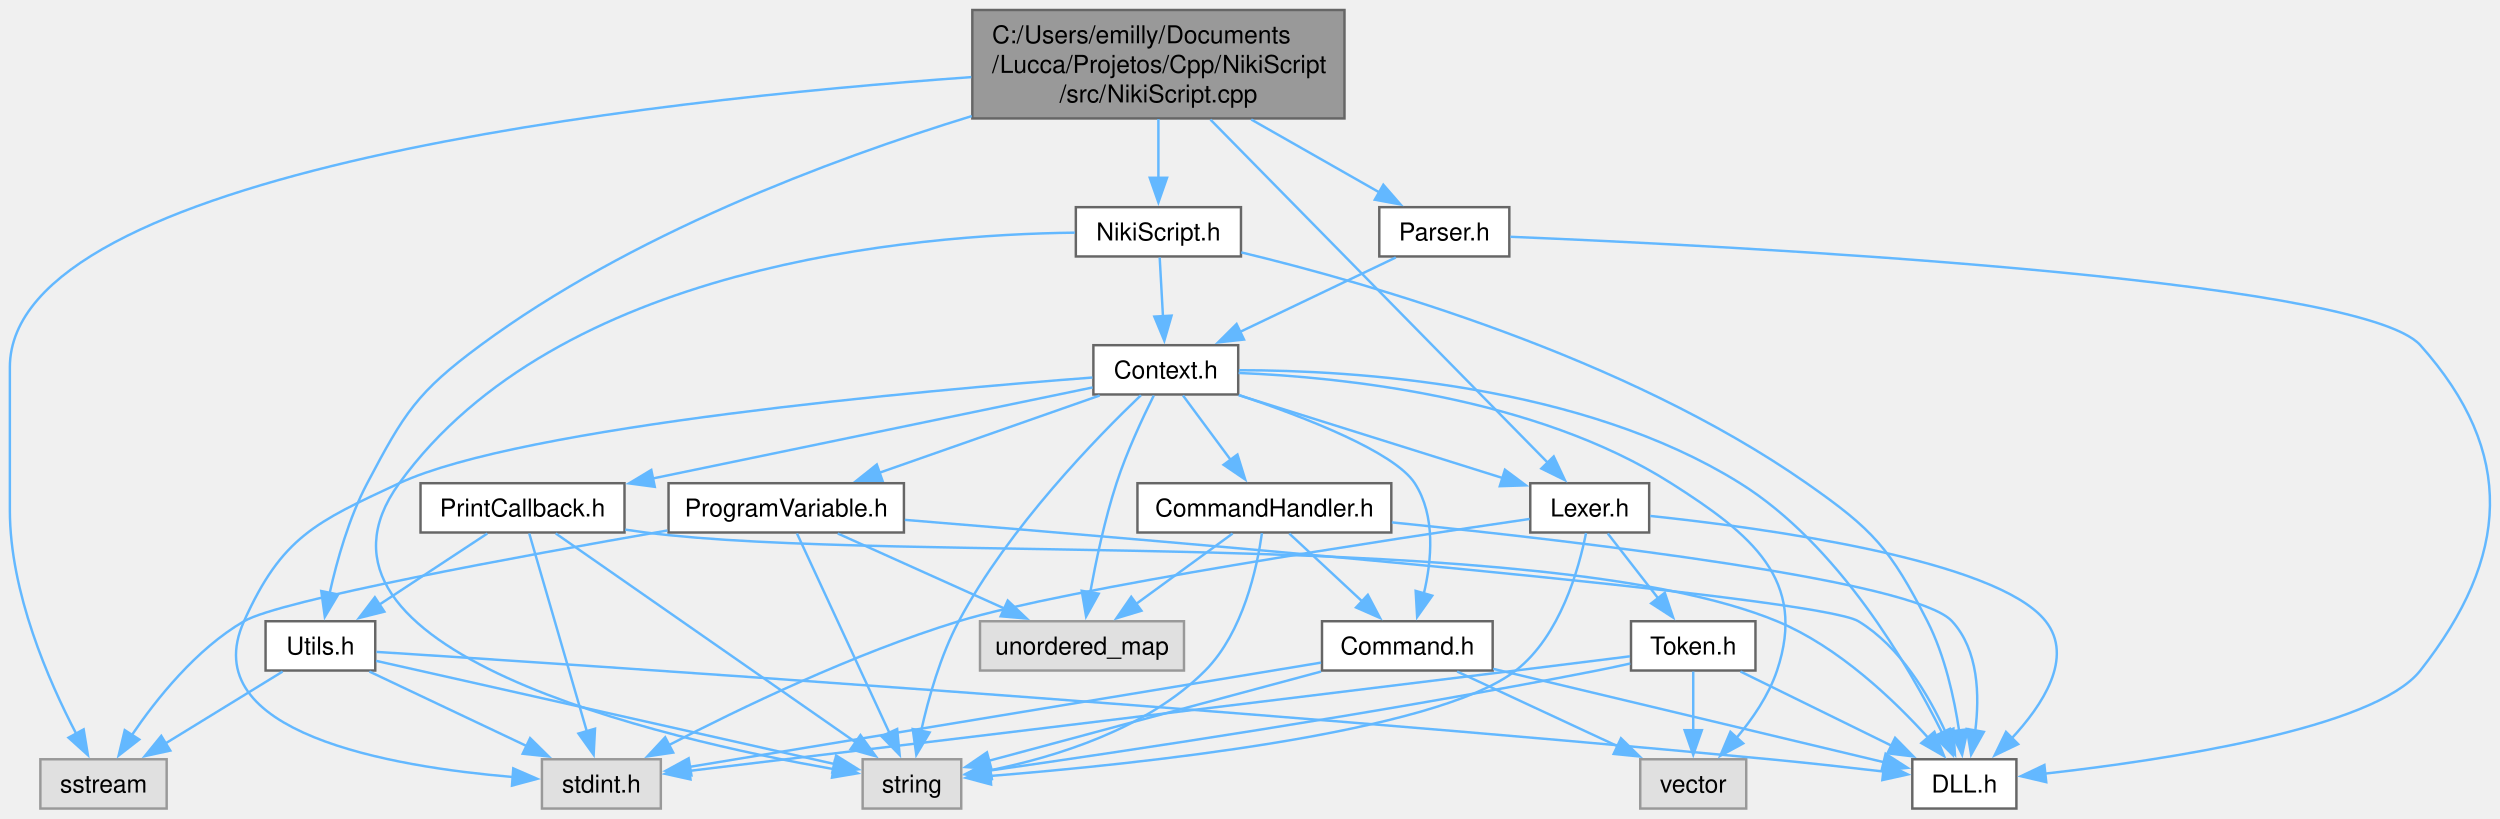
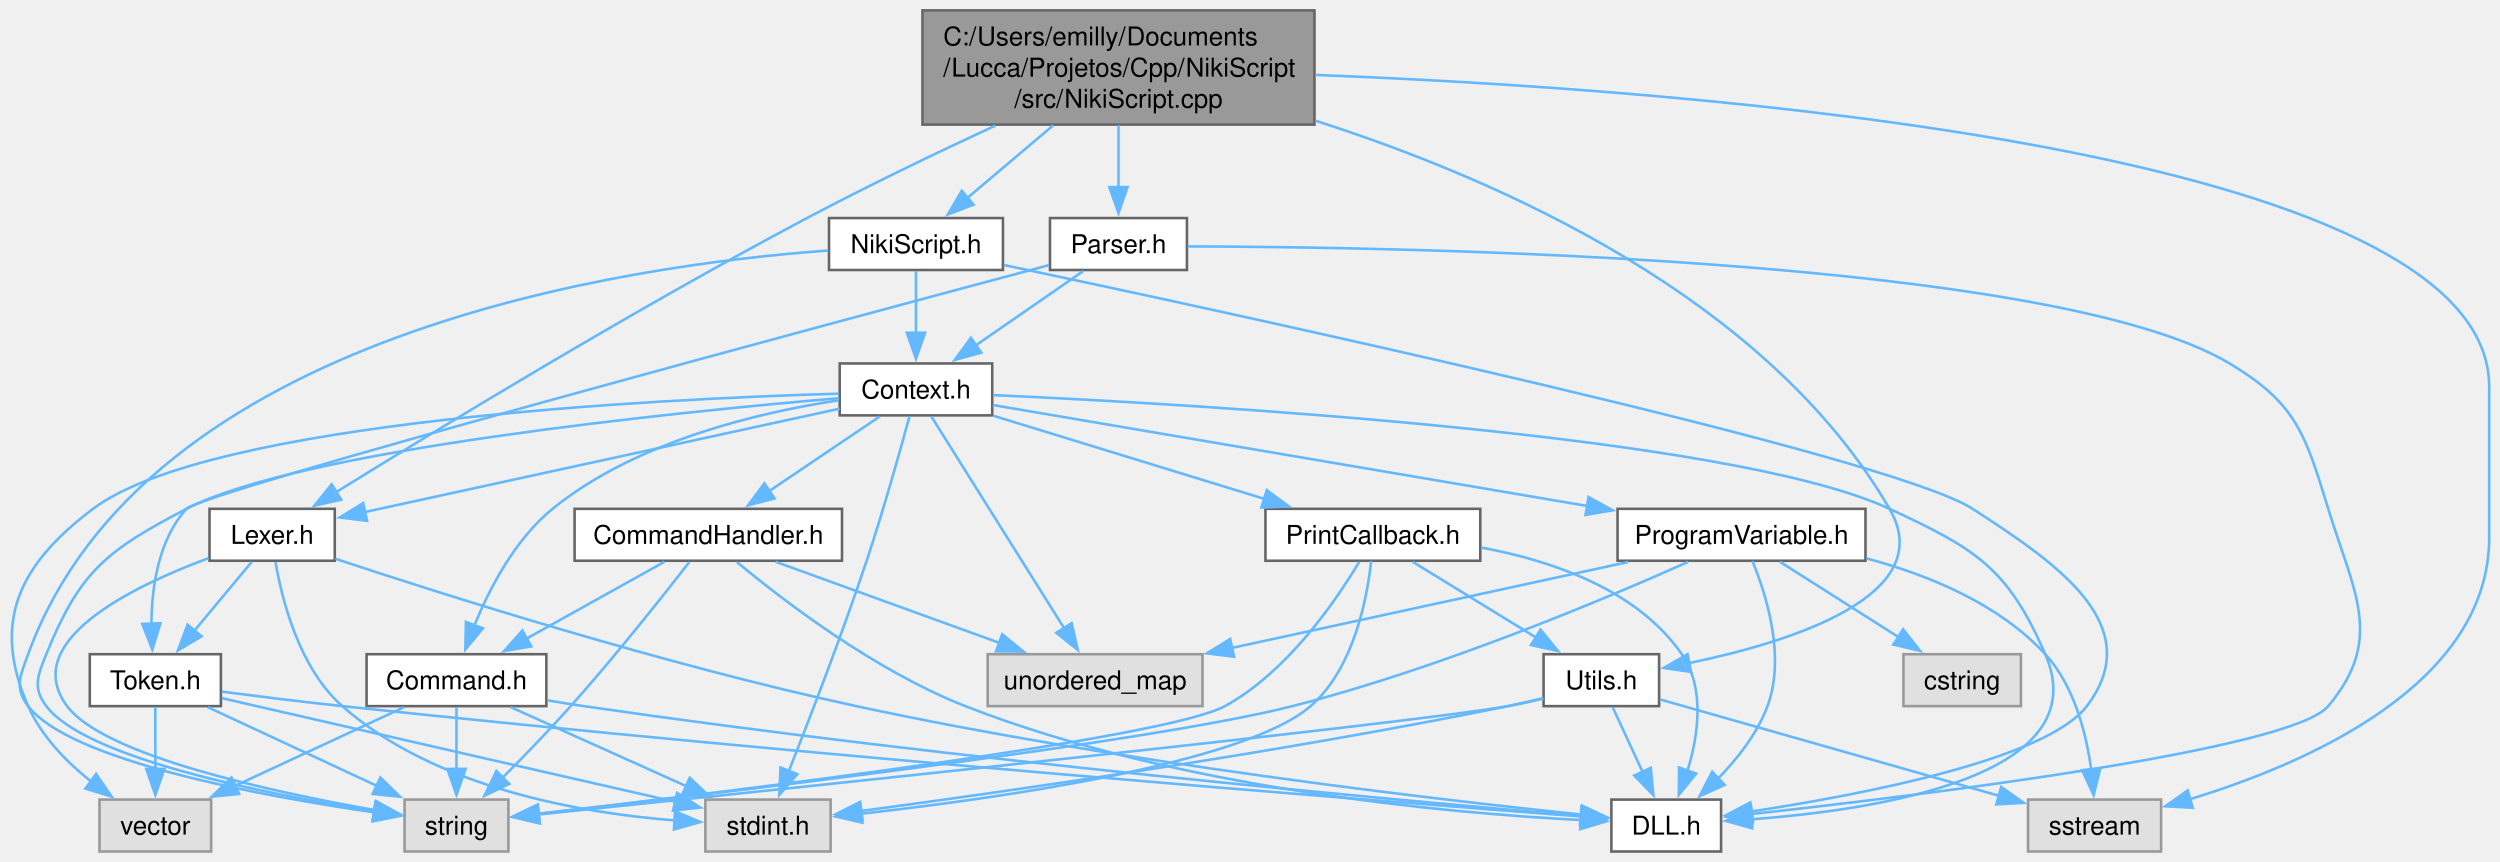
- <svg xmlns="http://www.w3.org/2000/svg" xmlns:xlink="http://www.w3.org/1999/xlink" width="1014pt" height="332pt" viewBox="0.00 0.00 1014.33 332.00">
+ <svg xmlns="http://www.w3.org/2000/svg" xmlns:xlink="http://www.w3.org/1999/xlink" width="963pt" height="332pt" viewBox="0.00 0.00 962.67 332.00">
  <g id="graph0" class="graph" transform="scale(1 1) rotate(0) translate(4 328)">
    <g id="Node000001" class="node">
      <g id="a_Node000001">
        <a xlink:title=" ">
-           <polygon fill="#999999" stroke="#666666" points="541.5,-324 390.5,-324 390.5,-280 541.5,-280 541.5,-324" />
-           <text text-anchor="start" x="398.5" y="-310.5" font-family="Helvetica,sans-Serif" font-size="10.00">C:/Users/emilly/Documents</text>
-           <text text-anchor="start" x="398.5" y="-298.5" font-family="Helvetica,sans-Serif" font-size="10.00">/Lucca/Projetos/Cpp/NikiScript</text>
-           <text text-anchor="middle" x="466" y="-286.5" font-family="Helvetica,sans-Serif" font-size="10.00">/src/NikiScript.cpp</text>
+           <polygon fill="#999999" stroke="#666666" points="502.17,-324 351.17,-324 351.17,-280 502.17,-280 502.17,-324" />
+           <text text-anchor="start" x="359.17" y="-310.5" font-family="Helvetica,sans-Serif" font-size="10.00">C:/Users/emilly/Documents</text>
+           <text text-anchor="start" x="359.17" y="-298.5" font-family="Helvetica,sans-Serif" font-size="10.00">/Lucca/Projetos/Cpp/NikiScript</text>
+           <text text-anchor="middle" x="426.67" y="-286.5" font-family="Helvetica,sans-Serif" font-size="10.00">/src/NikiScript.cpp</text>
        </a>
      </g>
    </g>
    <g id="Node000002" class="node">
      <g id="a_Node000002">
        <a xlink:href="_niki_script_8h.html" target="_top" xlink:title=" ">
-           <polygon fill="white" stroke="#666666" points="499.5,-244 432.5,-244 432.5,-224 499.5,-224 499.5,-244" />
-           <text text-anchor="middle" x="466" y="-230.5" font-family="Helvetica,sans-Serif" font-size="10.00">NikiScript.h</text>
+           <polygon fill="white" stroke="#666666" points="382.17,-244 315.17,-244 315.17,-224 382.17,-224 382.17,-244" />
+           <text text-anchor="middle" x="348.67" y="-230.5" font-family="Helvetica,sans-Serif" font-size="10.00">NikiScript.h</text>
        </a>
      </g>
    </g>
    <g id="edge1_Node000001_Node000002" class="edge">
      <g id="a_edge1_Node000001_Node000002">
        <a xlink:title=" ">
-           <path fill="none" stroke="#63b8ff" d="M466,-279.75C466,-272.13 466,-263.53 466,-255.93" />
-           <polygon fill="#63b8ff" stroke="#63b8ff" points="469.5,-255.93 466,-245.93 462.5,-255.93 469.5,-255.93" />
+           <path fill="none" stroke="#63b8ff" d="M401.56,-279.75C390.78,-270.64 378.38,-260.14 368.29,-251.61" />
+           <polygon fill="#63b8ff" stroke="#63b8ff" points="370.85,-249.18 360.95,-245.4 366.33,-254.53 370.85,-249.18" />
        </a>
      </g>
    </g>
    <g id="Node000012" class="node">
      <g id="a_Node000012">
        <a xlink:href="_utils_8h.html" target="_top" xlink:title=" ">
-           <polygon fill="white" stroke="#666666" points="148.25,-76 103.75,-76 103.75,-56 148.25,-56 148.25,-76" />
-           <text text-anchor="middle" x="126" y="-62.5" font-family="Helvetica,sans-Serif" font-size="10.00">Utils.h</text>
-         </a>
-       </g>
-     </g>
-     <g id="edge44_Node000001_Node000012" class="edge">
-       <g id="a_edge44_Node000001_Node000012">
-         <a xlink:title=" ">
-           <path fill="none" stroke="#63b8ff" d="M390.28,-280.97C331.97,-263.04 251.4,-232.64 191,-188 165.1,-168.86 160.05,-160.48 145,-132 137.59,-117.98 132.72,-100.69 129.76,-87.46" />
-           <polygon fill="#63b8ff" stroke="#63b8ff" points="133.21,-86.86 127.79,-77.76 126.35,-88.25 133.21,-86.86" />
+           <polygon fill="white" stroke="#666666" points="634.92,-76 590.42,-76 590.42,-56 634.92,-56 634.92,-76" />
+           <text text-anchor="middle" x="612.67" y="-62.5" font-family="Helvetica,sans-Serif" font-size="10.00">Utils.h</text>
+         </a>
+       </g>
+     </g>
+     <g id="edge45_Node000001_Node000012" class="edge">
+       <g id="a_edge45_Node000001_Node000012">
+         <a xlink:title=" ">
+           <path fill="none" stroke="#63b8ff" d="M502.52,-281.5C573.81,-258.7 676.4,-213.29 723.67,-132 743.04,-98.69 685.86,-80.75 646.53,-72.6" />
+           <polygon fill="#63b8ff" stroke="#63b8ff" points="647.22,-69.17 636.73,-70.71 645.89,-76.04 647.22,-69.17" />
        </a>
      </g>
    </g>
    <g id="Node000013" class="node">
      <g id="a_Node000013">
        <a xlink:title=" ">
-           <polygon fill="#e0e0e0" stroke="#999999" points="63.62,-20 12.38,-20 12.38,0 63.62,0 63.62,-20" />
-           <text text-anchor="middle" x="38" y="-6.5" font-family="Helvetica,sans-Serif" font-size="10.00">sstream</text>
-         </a>
-       </g>
-     </g>
-     <g id="edge43_Node000001_Node000013" class="edge">
-       <g id="a_edge43_Node000001_Node000013">
-         <a xlink:title=" ">
-           <path fill="none" stroke="#63b8ff" d="M390.09,-296.77C258.05,-287.32 0,-258.66 0,-179 0,-179 0,-179 0,-121 0,-87.77 15.68,-51.85 26.9,-30.4" />
-           <polygon fill="#63b8ff" stroke="#63b8ff" points="29.94,-32.12 31.67,-21.66 23.8,-28.76 29.94,-32.12" />
-         </a>
-       </g>
-     </g>
-     <g id="Node000015" class="node">
-       <g id="a_Node000015">
+           <polygon fill="#e0e0e0" stroke="#999999" points="828.29,-20 777.04,-20 777.04,0 828.29,0 828.29,-20" />
+           <text text-anchor="middle" x="802.67" y="-6.5" font-family="Helvetica,sans-Serif" font-size="10.00">sstream</text>
+         </a>
+       </g>
+     </g>
+     <g id="edge44_Node000001_Node000013" class="edge">
+       <g id="a_edge44_Node000001_Node000013">
+         <a xlink:title=" ">
+           <path fill="none" stroke="#63b8ff" d="M502.6,-299.13C648.7,-293.47 954.67,-270.67 954.67,-179 954.67,-179 954.67,-179 954.67,-121 954.67,-64.24 884.26,-33.79 839.28,-20.13" />
+           <polygon fill="#63b8ff" stroke="#63b8ff" points="840.48,-16.83 829.9,-17.43 838.55,-23.56 840.48,-16.83" />
+         </a>
+       </g>
+     </g>
+     <g id="Node000016" class="node">
+       <g id="a_Node000016">
        <a xlink:href="_lexer_8h.html" target="_top" xlink:title=" ">
-           <polygon fill="white" stroke="#666666" points="665.12,-132 616.88,-132 616.88,-112 665.12,-112 665.12,-132" />
-           <text text-anchor="middle" x="641" y="-118.5" font-family="Helvetica,sans-Serif" font-size="10.00">Lexer.h</text>
-         </a>
-       </g>
-     </g>
-     <g id="edge48_Node000001_Node000015" class="edge">
-       <g id="a_edge48_Node000001_Node000015">
-         <a xlink:title=" ">
-           <path fill="none" stroke="#63b8ff" d="M487.11,-279.53C522.18,-243.86 591.75,-173.09 623.94,-140.36" />
-           <polygon fill="#63b8ff" stroke="#63b8ff" points="626.39,-142.86 630.9,-133.27 621.39,-137.95 626.39,-142.86" />
-         </a>
-       </g>
-     </g>
-     <g id="Node000017" class="node">
-       <g id="a_Node000017">
+           <polygon fill="white" stroke="#666666" points="124.79,-132 76.54,-132 76.54,-112 124.79,-112 124.79,-132" />
+           <text text-anchor="middle" x="100.67" y="-118.5" font-family="Helvetica,sans-Serif" font-size="10.00">Lexer.h</text>
+         </a>
+       </g>
+     </g>
+     <g id="edge50_Node000001_Node000016" class="edge">
+       <g id="a_edge50_Node000001_Node000016">
+         <a xlink:title=" ">
+           <path fill="none" stroke="#63b8ff" d="M379.18,-279.61C356.93,-269.29 330.2,-256.47 306.67,-244 239.83,-208.59 163.69,-162.23 125.41,-138.49" />
+           <polygon fill="#63b8ff" stroke="#63b8ff" points="127.28,-135.53 116.94,-133.22 123.58,-141.47 127.28,-135.53" />
+         </a>
+       </g>
+     </g>
+     <g id="Node000018" class="node">
+       <g id="a_Node000018">
        <a xlink:href="_parser_8h.html" target="_top" xlink:title=" ">
-           <polygon fill="white" stroke="#666666" points="608.38,-244 555.62,-244 555.62,-224 608.38,-224 608.38,-244" />
-           <text text-anchor="middle" x="582" y="-230.5" font-family="Helvetica,sans-Serif" font-size="10.00">Parser.h</text>
-         </a>
-       </g>
-     </g>
-     <g id="edge45_Node000001_Node000017" class="edge">
-       <g id="a_edge45_Node000001_Node000017">
-         <a xlink:title=" ">
-           <path fill="none" stroke="#63b8ff" d="M503.66,-279.57C520.65,-269.91 540.3,-258.73 555.67,-249.98" />
-           <polygon fill="#63b8ff" stroke="#63b8ff" points="557.26,-253.1 564.22,-245.11 553.8,-247.02 557.26,-253.1" />
+           <polygon fill="white" stroke="#666666" points="453.04,-244 400.29,-244 400.29,-224 453.04,-224 453.04,-244" />
+           <text text-anchor="middle" x="426.67" y="-230.5" font-family="Helvetica,sans-Serif" font-size="10.00">Parser.h</text>
+         </a>
+       </g>
+     </g>
+     <g id="edge46_Node000001_Node000018" class="edge">
+       <g id="a_edge46_Node000001_Node000018">
+         <a xlink:title=" ">
+           <path fill="none" stroke="#63b8ff" d="M426.67,-279.75C426.67,-272.13 426.67,-263.53 426.67,-255.93" />
+           <polygon fill="#63b8ff" stroke="#63b8ff" points="430.17,-255.93 426.67,-245.93 423.17,-255.93 430.17,-255.93" />
        </a>
      </g>
    </g>
    <g id="Node000003" class="node">
      <g id="a_Node000003">
        <a xlink:title=" ">
-           <polygon fill="#e0e0e0" stroke="#999999" points="386,-20 346,-20 346,0 386,0 386,-20" />
-           <text text-anchor="middle" x="366" y="-6.5" font-family="Helvetica,sans-Serif" font-size="10.00">string</text>
+           <polygon fill="#e0e0e0" stroke="#999999" points="191.67,-20 151.67,-20 151.67,0 191.67,0 191.67,-20" />
+           <text text-anchor="middle" x="171.67" y="-6.5" font-family="Helvetica,sans-Serif" font-size="10.00">string</text>
        </a>
      </g>
    </g>
    <g id="edge2_Node000002_Node000003" class="edge">
      <g id="a_edge2_Node000002_Node000003">
        <a xlink:title=" ">
-           <path fill="none" stroke="#63b8ff" d="M432.08,-233.66C366.27,-232.86 222.13,-220.52 158,-132 108.76,-64.04 264.87,-28.23 334.38,-15.96" />
-           <polygon fill="#63b8ff" stroke="#63b8ff" points="334.75,-19.45 344.02,-14.32 333.57,-12.55 334.75,-19.45" />
+           <path fill="none" stroke="#63b8ff" d="M314.89,-231.5C237.72,-225.94 51.7,-199.7 6.67,-76 3.63,-67.65 1.27,-63.06 6.67,-56 22.77,-34.92 96.79,-21.34 140.02,-15.06" />
+           <polygon fill="#63b8ff" stroke="#63b8ff" points="140.41,-18.54 149.83,-13.7 139.44,-11.61 140.41,-18.54" />
        </a>
      </g>
    </g>
    <g id="Node000004" class="node">
      <g id="a_Node000004">
        <a xlink:href="_context_8h.html" target="_top" xlink:title=" ">
-           <polygon fill="white" stroke="#666666" points="498.38,-188 439.62,-188 439.62,-168 498.38,-168 498.38,-188" />
-           <text text-anchor="middle" x="469" y="-174.5" font-family="Helvetica,sans-Serif" font-size="10.00">Context.h</text>
+           <polygon fill="white" stroke="#666666" points="378.04,-188 319.29,-188 319.29,-168 378.04,-168 378.04,-188" />
+           <text text-anchor="middle" x="348.67" y="-174.5" font-family="Helvetica,sans-Serif" font-size="10.00">Context.h</text>
        </a>
      </g>
    </g>
    <g id="edge3_Node000002_Node000004" class="edge">
      <g id="a_edge3_Node000002_Node000004">
        <a xlink:title=" ">
-           <path fill="none" stroke="#63b8ff" d="M466.52,-223.59C466.89,-217.01 467.39,-207.96 467.85,-199.73" />
-           <polygon fill="#63b8ff" stroke="#63b8ff" points="471.34,-199.99 468.4,-189.81 464.35,-199.6 471.34,-199.99" />
+           <path fill="none" stroke="#63b8ff" d="M348.67,-223.59C348.67,-217.01 348.67,-207.96 348.67,-199.73" />
+           <polygon fill="#63b8ff" stroke="#63b8ff" points="352.17,-199.81 348.67,-189.81 345.17,-199.81 352.17,-199.81" />
        </a>
      </g>
    </g>
    <g id="Node000009" class="node">
      <g id="a_Node000009">
        <a xlink:href="_d_l_l_8h.html" target="_top" xlink:title=" ">
-           <polygon fill="white" stroke="#666666" points="814.12,-20 771.88,-20 771.88,0 814.12,0 814.12,-20" />
-           <text text-anchor="middle" x="793" y="-6.5" font-family="Helvetica,sans-Serif" font-size="10.00">DLL.h</text>
-         </a>
-       </g>
-     </g>
-     <g id="edge42_Node000002_Node000009" class="edge">
-       <g id="a_edge42_Node000002_Node000009">
-         <a xlink:title=" ">
-           <path fill="none" stroke="#63b8ff" d="M499.62,-225.65C552.18,-212.99 655.4,-183.37 729,-132 756.12,-113.07 762.94,-105.44 778,-76 785.11,-62.09 788.9,-44.79 790.88,-31.54" />
-           <polygon fill="#63b8ff" stroke="#63b8ff" points="794.33,-32.17 792.1,-21.82 787.38,-31.3 794.33,-32.17" />
+           <polygon fill="white" stroke="#666666" points="658.79,-20 616.54,-20 616.54,0 658.79,0 658.79,-20" />
+           <text text-anchor="middle" x="637.67" y="-6.5" font-family="Helvetica,sans-Serif" font-size="10.00">DLL.h</text>
+         </a>
+       </g>
+     </g>
+     <g id="edge43_Node000002_Node000009" class="edge">
+       <g id="a_edge43_Node000002_Node000009">
+         <a xlink:title=" ">
+           <path fill="none" stroke="#63b8ff" d="M382.54,-225.92C474.46,-206.51 723.84,-152.58 755.67,-132 788.44,-110.81 823.28,-87.07 799.67,-56 784.09,-35.5 713.05,-21.89 670.38,-15.4" />
+           <polygon fill="#63b8ff" stroke="#63b8ff" points="671.07,-11.96 660.67,-13.98 670.06,-18.89 671.07,-11.96" />
        </a>
      </g>
    </g>
    <g id="edge6_Node000004_Node000003" class="edge">
      <g id="a_edge6_Node000004_Node000003">
        <a xlink:title=" ">
-           <path fill="none" stroke="#63b8ff" d="M458.91,-167.69C441.39,-150.97 405.25,-114.05 385,-76 377.55,-62 372.68,-44.71 369.73,-31.48" />
-           <polygon fill="#63b8ff" stroke="#63b8ff" points="373.18,-30.88 367.78,-21.76 366.32,-32.26 373.18,-30.88" />
+           <path fill="none" stroke="#63b8ff" d="M319.08,-174.64C256.14,-169.25 111.13,-154.7 67.67,-132 37.02,-116 26.61,-108.06 13.67,-76 10.34,-67.76 8.31,-63.09 13.67,-56 28.87,-35.86 98.54,-22.06 140.12,-15.46" />
+           <polygon fill="#63b8ff" stroke="#63b8ff" points="140.43,-18.95 149.79,-13.98 139.38,-12.04 140.43,-18.95" />
        </a>
      </g>
    </g>
    <g id="Node000005" class="node">
      <g id="a_Node000005">
        <a xlink:title=" ">
-           <polygon fill="#e0e0e0" stroke="#999999" points="704.5,-20 661.5,-20 661.5,0 704.5,0 704.5,-20" />
-           <text text-anchor="middle" x="683" y="-6.5" font-family="Helvetica,sans-Serif" font-size="10.00">vector</text>
+           <polygon fill="#e0e0e0" stroke="#999999" points="77.17,-20 34.17,-20 34.17,0 77.17,0 77.17,-20" />
+           <text text-anchor="middle" x="55.67" y="-6.5" font-family="Helvetica,sans-Serif" font-size="10.00">vector</text>
        </a>
      </g>
    </g>
    <g id="edge4_Node000004_Node000005" class="edge">
      <g id="a_edge4_Node000004_Node000005">
        <a xlink:title=" ">
-           <path fill="none" stroke="#63b8ff" d="M498.54,-176.73C540.66,-175.04 618.95,-166.98 674,-132 706.76,-111.19 729.34,-92.8 717,-56 713.64,-45.97 707.05,-36.39 700.57,-28.66" />
-           <polygon fill="#63b8ff" stroke="#63b8ff" points="703.27,-26.43 693.95,-21.38 698.09,-31.13 703.27,-26.43" />
+           <path fill="none" stroke="#63b8ff" d="M318.81,-176.36C248.8,-174.32 76.61,-165.88 31.67,-132 3.27,-110.59 -7.64,-88.55 6.67,-56 11.75,-44.42 21.45,-34.51 30.89,-26.97" />
+           <polygon fill="#63b8ff" stroke="#63b8ff" points="32.85,-29.87 38.84,-21.13 28.71,-24.23 32.85,-29.87" />
        </a>
      </g>
    </g>
    <g id="Node000006" class="node">
      <g id="a_Node000006">
        <a xlink:title=" ">
-           <polygon fill="#e0e0e0" stroke="#999999" points="264.12,-20 215.88,-20 215.88,0 264.12,0 264.12,-20" />
-           <text text-anchor="middle" x="240" y="-6.5" font-family="Helvetica,sans-Serif" font-size="10.00">stdint.h</text>
+           <polygon fill="#e0e0e0" stroke="#999999" points="315.79,-20 267.54,-20 267.54,0 315.79,0 315.79,-20" />
+           <text text-anchor="middle" x="291.67" y="-6.5" font-family="Helvetica,sans-Serif" font-size="10.00">stdint.h</text>
        </a>
      </g>
    </g>
    <g id="edge5_Node000004_Node000006" class="edge">
      <g id="a_edge5_Node000004_Node000006">
        <a xlink:title=" ">
-           <path fill="none" stroke="#63b8ff" d="M439.24,-174.88C371.49,-169.71 207.78,-155.14 158,-132 124.03,-116.21 110.35,-110.18 95,-76 74.64,-30.66 154.74,-16.95 203.99,-12.8" />
-           <polygon fill="#63b8ff" stroke="#63b8ff" points="204.25,-16.29 213.96,-12.06 203.73,-9.31 204.25,-16.29" />
+           <path fill="none" stroke="#63b8ff" d="M346.18,-167.67C342.74,-154.99 336.22,-131.63 329.67,-112 320.19,-83.61 307.74,-51.32 299.72,-31.06" />
+           <polygon fill="#63b8ff" stroke="#63b8ff" points="302.98,-29.78 296.03,-21.79 296.48,-32.37 302.98,-29.78" />
        </a>
      </g>
    </g>
    <g id="Node000007" class="node">
      <g id="a_Node000007">
        <a xlink:title=" ">
-           <polygon fill="#e0e0e0" stroke="#999999" points="476.38,-76 393.62,-76 393.62,-56 476.38,-56 476.38,-76" />
-           <text text-anchor="middle" x="435" y="-62.5" font-family="Helvetica,sans-Serif" font-size="10.00">unordered_map</text>
+           <polygon fill="#e0e0e0" stroke="#999999" points="459.04,-76 376.29,-76 376.29,-56 459.04,-56 459.04,-76" />
+           <text text-anchor="middle" x="417.67" y="-62.5" font-family="Helvetica,sans-Serif" font-size="10.00">unordered_map</text>
        </a>
      </g>
    </g>
    <g id="edge7_Node000004_Node000007" class="edge">
      <g id="a_edge7_Node000004_Node000007">
        <a xlink:title=" ">
-           <path fill="none" stroke="#63b8ff" d="M464.12,-167.57C459.66,-158.62 453.13,-144.68 449,-132 444.23,-117.36 440.63,-100.33 438.27,-87.38" />
-           <polygon fill="#63b8ff" stroke="#63b8ff" points="441.79,-87.18 436.66,-77.91 434.89,-88.36 441.79,-87.18" />
+           <path fill="none" stroke="#63b8ff" d="M354.55,-167.62C365.85,-149.6 390.81,-109.81 405.73,-86.02" />
+           <polygon fill="#63b8ff" stroke="#63b8ff" points="408.64,-87.97 410.99,-77.64 402.71,-84.25 408.64,-87.97" />
        </a>
      </g>
    </g>
    <g id="Node000008" class="node">
      <g id="a_Node000008">
        <a xlink:href="_command_8h.html" target="_top" xlink:title=" ">
-           <polygon fill="white" stroke="#666666" points="601.62,-76 532.38,-76 532.38,-56 601.62,-56 601.62,-76" />
-           <text text-anchor="middle" x="567" y="-62.5" font-family="Helvetica,sans-Serif" font-size="10.00">Command.h</text>
+           <polygon fill="white" stroke="#666666" points="206.29,-76 137.04,-76 137.04,-56 206.29,-56 206.29,-76" />
+           <text text-anchor="middle" x="171.67" y="-62.5" font-family="Helvetica,sans-Serif" font-size="10.00">Command.h</text>
        </a>
      </g>
    </g>
    <g id="edge8_Node000004_Node000008" class="edge">
      <g id="a_edge8_Node000004_Node000008">
        <a xlink:title=" ">
-           <path fill="none" stroke="#63b8ff" d="M498.7,-167.77C525.44,-158.79 561.77,-144.68 570,-132 578.56,-118.81 576.93,-100.74 573.65,-87" />
-           <polygon fill="#63b8ff" stroke="#63b8ff" points="577.11,-86.37 570.98,-77.73 570.38,-88.31 577.11,-86.37" />
-         </a>
-       </g>
-     </g>
-     <g id="edge41_Node000004_Node000009" class="edge">
-       <g id="a_edge41_Node000004_Node000009">
-         <a xlink:title=" ">
-           <path fill="none" stroke="#63b8ff" d="M498.67,-177.85C545.47,-177.84 637.71,-172.16 702,-132 741.79,-107.14 770.34,-58.12 783.97,-30.72" />
-           <polygon fill="#63b8ff" stroke="#63b8ff" points="787.08,-32.33 788.24,-21.8 780.77,-29.31 787.08,-32.33" />
+           <path fill="none" stroke="#63b8ff" d="M318.89,-173.8C288.31,-169.17 240.77,-158.08 208.67,-132 194.19,-120.24 184.31,-101.22 178.43,-86.79" />
+           <polygon fill="#63b8ff" stroke="#63b8ff" points="181.86,-85.98 175.08,-77.84 175.31,-88.43 181.86,-85.98" />
+         </a>
+       </g>
+     </g>
+     <g id="edge42_Node000004_Node000009" class="edge">
+       <g id="a_edge42_Node000004_Node000009">
+         <a xlink:title=" ">
+           <path fill="none" stroke="#63b8ff" d="M378.42,-175.8C455.92,-172.32 662.27,-160.54 723.67,-132 756.74,-116.62 769.13,-109.45 783.67,-76 804.05,-29.1 719.41,-16.04 670.4,-12.4" />
+           <polygon fill="#63b8ff" stroke="#63b8ff" points="670.8,-8.92 660.6,-11.78 670.35,-15.91 670.8,-8.92" />
        </a>
      </g>
    </g>
    <g id="Node000010" class="node">
      <g id="a_Node000010">
        <a xlink:href="_command_handler_8h.html" target="_top" xlink:title=" ">
-           <polygon fill="white" stroke="#666666" points="560.5,-132 457.5,-132 457.5,-112 560.5,-112 560.5,-132" />
-           <text text-anchor="middle" x="509" y="-118.5" font-family="Helvetica,sans-Serif" font-size="10.00">CommandHandler.h</text>
+           <polygon fill="white" stroke="#666666" points="320.17,-132 217.17,-132 217.17,-112 320.17,-112 320.17,-132" />
+           <text text-anchor="middle" x="268.67" y="-118.5" font-family="Helvetica,sans-Serif" font-size="10.00">CommandHandler.h</text>
        </a>
      </g>
    </g>
    <g id="edge13_Node000004_Node000010" class="edge">
      <g id="a_edge13_Node000004_Node000010">
        <a xlink:title=" ">
-           <path fill="none" stroke="#63b8ff" d="M475.97,-167.59C481.3,-160.39 488.83,-150.23 495.35,-141.43" />
-           <polygon fill="#63b8ff" stroke="#63b8ff" points="498.07,-143.63 501.21,-133.51 492.45,-139.47 498.07,-143.63" />
+           <path fill="none" stroke="#63b8ff" d="M334.73,-167.59C322.99,-159.67 305.93,-148.16 292.1,-138.82" />
+           <polygon fill="#63b8ff" stroke="#63b8ff" points="294.21,-136.02 283.96,-133.33 290.29,-141.82 294.21,-136.02" />
        </a>
      </g>
    </g>
    <g id="Node000011" class="node">
      <g id="a_Node000011">
        <a xlink:href="_print_callback_8h.html" target="_top" xlink:title=" ">
-           <polygon fill="white" stroke="#666666" points="249.38,-132 166.62,-132 166.62,-112 249.38,-112 249.38,-132" />
-           <text text-anchor="middle" x="208" y="-118.5" font-family="Helvetica,sans-Serif" font-size="10.00">PrintCallback.h</text>
+           <polygon fill="white" stroke="#666666" points="566.04,-132 483.29,-132 483.29,-112 566.04,-112 566.04,-132" />
+           <text text-anchor="middle" x="524.67" y="-118.5" font-family="Helvetica,sans-Serif" font-size="10.00">PrintCallback.h</text>
        </a>
      </g>
    </g>
    <g id="edge18_Node000004_Node000011" class="edge">
      <g id="a_edge18_Node000004_Node000011">
        <a xlink:title=" ">
-           <path fill="none" stroke="#63b8ff" d="M439.31,-170.86C395.91,-161.88 314.45,-145.02 260.71,-133.9" />
-           <polygon fill="#63b8ff" stroke="#63b8ff" points="261.67,-130.53 251.17,-131.93 260.25,-137.38 261.67,-130.53" />
+           <path fill="none" stroke="#63b8ff" d="M378.52,-167.84C407.21,-159.04 450.82,-145.66 482.94,-135.8" />
+           <polygon fill="#63b8ff" stroke="#63b8ff" points="483.79,-139.2 492.33,-132.92 481.74,-132.51 483.79,-139.2" />
        </a>
      </g>
    </g>
    <g id="Node000014" class="node">
      <g id="a_Node000014">
        <a xlink:href="_program_variable_8h.html" target="_top" xlink:title=" ">
-           <polygon fill="white" stroke="#666666" points="362.75,-132 267.25,-132 267.25,-112 362.75,-112 362.75,-132" />
-           <text text-anchor="middle" x="315" y="-118.5" font-family="Helvetica,sans-Serif" font-size="10.00">ProgramVariable.h</text>
+           <polygon fill="white" stroke="#666666" points="714.42,-132 618.92,-132 618.92,-112 714.42,-112 714.42,-132" />
+           <text text-anchor="middle" x="666.67" y="-118.5" font-family="Helvetica,sans-Serif" font-size="10.00">ProgramVariable.h</text>
        </a>
      </g>
    </g>
    <g id="edge27_Node000004_Node000014" class="edge">
      <g id="a_edge27_Node000004_Node000014">
        <a xlink:title=" ">
-           <path fill="none" stroke="#63b8ff" d="M442.18,-167.59C417.37,-158.9 380.27,-145.89 352.53,-136.16" />
-           <polygon fill="#63b8ff" stroke="#63b8ff" points="354.06,-132.99 343.46,-132.98 351.74,-139.59 354.06,-132.99" />
-         </a>
-       </g>
-     </g>
-     <g id="edge32_Node000004_Node000015" class="edge">
-       <g id="a_edge32_Node000004_Node000015">
-         <a xlink:title=" ">
-           <path fill="none" stroke="#63b8ff" d="M498.57,-167.72C528.25,-158.4 573.99,-144.04 605.6,-134.12" />
-           <polygon fill="#63b8ff" stroke="#63b8ff" points="606.6,-137.47 615.1,-131.13 604.51,-130.79 606.6,-137.47" />
+           <path fill="none" stroke="#63b8ff" d="M378.3,-171.97C430.44,-163.11 539.5,-144.59 607.55,-133.04" />
+           <polygon fill="#63b8ff" stroke="#63b8ff" points="607.75,-136.55 617.02,-131.43 606.58,-129.65 607.75,-136.55" />
+         </a>
+       </g>
+     </g>
+     <g id="edge33_Node000004_Node000016" class="edge">
+       <g id="a_edge33_Node000004_Node000016">
+         <a xlink:title=" ">
+           <path fill="none" stroke="#63b8ff" d="M319.24,-170.59C273.51,-160.64 185.53,-141.48 136.28,-130.75" />
+           <polygon fill="#63b8ff" stroke="#63b8ff" points="137.22,-127.38 126.7,-128.67 135.73,-134.22 137.22,-127.38" />
        </a>
      </g>
    </g>
    <g id="edge10_Node000008_Node000003" class="edge">
      <g id="a_edge10_Node000008_Node000003">
        <a xlink:title=" ">
-           <path fill="none" stroke="#63b8ff" d="M531.99,-55.59C493.93,-45.37 433.68,-29.18 397.19,-19.38" />
-           <polygon fill="#63b8ff" stroke="#63b8ff" points="398.26,-16.04 387.7,-16.83 396.44,-22.8 398.26,-16.04" />
+           <path fill="none" stroke="#63b8ff" d="M171.67,-55.59C171.67,-49.01 171.67,-39.96 171.67,-31.73" />
+           <polygon fill="#63b8ff" stroke="#63b8ff" points="175.17,-31.81 171.67,-21.81 168.17,-31.81 175.17,-31.81" />
        </a>
      </g>
    </g>
    <g id="edge9_Node000008_Node000005" class="edge">
      <g id="a_edge9_Node000008_Node000005">
        <a xlink:title=" ">
-           <path fill="none" stroke="#63b8ff" d="M587.21,-55.59C605.23,-47.21 631.87,-34.8 652.48,-25.21" />
-           <polygon fill="#63b8ff" stroke="#63b8ff" points="653.68,-28.51 661.26,-21.12 650.72,-22.17 653.68,-28.51" />
+           <path fill="none" stroke="#63b8ff" d="M151.46,-55.59C133.44,-47.21 106.8,-34.8 86.18,-25.21" />
+           <polygon fill="#63b8ff" stroke="#63b8ff" points="87.94,-22.17 77.4,-21.12 84.99,-28.51 87.94,-22.17" />
        </a>
      </g>
    </g>
    <g id="edge11_Node000008_Node000006" class="edge">
      <g id="a_edge11_Node000008_Node000006">
        <a xlink:title=" ">
-           <path fill="none" stroke="#63b8ff" d="M532.01,-59.22C469.47,-48.89 339.19,-27.38 275.96,-16.94" />
-           <polygon fill="#63b8ff" stroke="#63b8ff" points="276.54,-13.49 266.1,-15.31 275.4,-20.39 276.54,-13.49" />
+           <path fill="none" stroke="#63b8ff" d="M192.57,-55.59C211.3,-47.17 239.02,-34.69 260.39,-25.07" />
+           <polygon fill="#63b8ff" stroke="#63b8ff" points="261.54,-28.4 269.22,-21.1 258.66,-22.01 261.54,-28.4" />
        </a>
      </g>
    </g>
    <g id="edge12_Node000008_Node000009" class="edge">
      <g id="a_edge12_Node000008_Node000009">
        <a xlink:title=" ">
-           <path fill="none" stroke="#63b8ff" d="M601.82,-56.68C645.05,-46.35 718.23,-28.86 760.41,-18.79" />
-           <polygon fill="#63b8ff" stroke="#63b8ff" points="761.05,-22.23 769.96,-16.51 759.42,-15.43 761.05,-22.23" />
+           <path fill="none" stroke="#63b8ff" d="M206.68,-58.24C211.37,-57.43 216.13,-56.66 220.67,-56 363.37,-35.22 534.84,-19.66 605.17,-13.68" />
+           <polygon fill="#63b8ff" stroke="#63b8ff" points="605.15,-17.19 614.82,-12.87 604.56,-10.22 605.15,-17.19" />
        </a>
      </g>
    </g>
    <g id="edge15_Node000010_Node000003" class="edge">
      <g id="a_edge15_Node000010_Node000003">
        <a xlink:title=" ">
-           <path fill="none" stroke="#63b8ff" d="M508.01,-111.74C506.05,-97.84 500.42,-71.54 485,-56 461.42,-32.23 424.05,-20.84 397.48,-15.49" />
-           <polygon fill="#63b8ff" stroke="#63b8ff" points="398.43,-12.11 387.96,-13.77 397.18,-18.99 398.43,-12.11" />
+           <path fill="none" stroke="#63b8ff" d="M261.37,-111.52C251.39,-98.67 232.74,-75.11 215.67,-56 207.33,-46.66 197.64,-36.67 189.48,-28.48" />
+           <polygon fill="#63b8ff" stroke="#63b8ff" points="192,-26.05 182.44,-21.48 187.06,-31.01 192,-26.05" />
        </a>
      </g>
    </g>
    <g id="edge14_Node000010_Node000007" class="edge">
      <g id="a_edge14_Node000010_Node000007">
        <a xlink:title=" ">
-           <path fill="none" stroke="#63b8ff" d="M496.11,-111.59C485.29,-103.7 469.59,-92.24 456.81,-82.92" />
-           <polygon fill="#63b8ff" stroke="#63b8ff" points="459.11,-80.26 448.96,-77.19 454.98,-85.91 459.11,-80.26" />
+           <path fill="none" stroke="#63b8ff" d="M294.62,-111.59C318.51,-102.94 354.2,-90 380.99,-80.29" />
+           <polygon fill="#63b8ff" stroke="#63b8ff" points="381.88,-83.69 390.09,-77 379.49,-77.11 381.88,-83.69" />
        </a>
      </g>
    </g>
    <g id="edge16_Node000010_Node000008" class="edge">
      <g id="a_edge16_Node000010_Node000008">
        <a xlink:title=" ">
-           <path fill="none" stroke="#63b8ff" d="M519.1,-111.59C527.25,-104.01 538.93,-93.13 548.72,-84.02" />
-           <polygon fill="#63b8ff" stroke="#63b8ff" points="550.97,-86.71 555.91,-77.33 546.2,-81.58 550.97,-86.71" />
+           <path fill="none" stroke="#63b8ff" d="M251.77,-111.59C237.12,-103.44 215.64,-91.48 198.62,-82" />
+           <polygon fill="#63b8ff" stroke="#63b8ff" points="200.46,-79.02 190.02,-77.22 197.05,-85.14 200.46,-79.02" />
        </a>
      </g>
    </g>
    <g id="edge17_Node000010_Node000009" class="edge">
      <g id="a_edge17_Node000010_Node000009">
        <a xlink:title=" ">
-           <path fill="none" stroke="#63b8ff" d="M560.73,-116.11C637.13,-108.37 772.82,-92.5 788,-76 798.79,-64.28 799.22,-45.79 797.43,-31.53" />
-           <polygon fill="#63b8ff" stroke="#63b8ff" points="800.91,-31.1 795.74,-21.85 794.01,-32.3 800.91,-31.1" />
+           <path fill="none" stroke="#63b8ff" d="M279.68,-111.5C297.09,-97.04 332.63,-69.71 367.67,-56 448.99,-24.17 552.69,-14.85 604.73,-12.12" />
+           <polygon fill="#63b8ff" stroke="#63b8ff" points="604.88,-15.62 614.7,-11.66 604.55,-8.63 604.88,-15.62" />
        </a>
      </g>
    </g>
    <g id="edge20_Node000011_Node000003" class="edge">
      <g id="a_edge20_Node000011_Node000003">
        <a xlink:title=" ">
-           <path fill="none" stroke="#63b8ff" d="M221.47,-111.62C248.52,-92.79 309.72,-50.18 343.15,-26.91" />
-           <polygon fill="#63b8ff" stroke="#63b8ff" points="345.11,-29.81 351.32,-21.22 341.11,-24.06 345.11,-29.81" />
+           <path fill="none" stroke="#63b8ff" d="M519.42,-111.61C510.74,-97.04 491.89,-69.26 467.67,-56 444.71,-43.44 274.75,-22.8 203.24,-14.56" />
+           <polygon fill="#63b8ff" stroke="#63b8ff" points="203.7,-11.09 193.36,-13.43 202.9,-18.04 203.7,-11.09" />
        </a>
      </g>
    </g>
    <g id="edge19_Node000011_Node000006" class="edge">
      <g id="a_edge19_Node000011_Node000006">
        <a xlink:title=" ">
-           <path fill="none" stroke="#63b8ff" d="M210.73,-111.62C215.88,-93.92 227.13,-55.24 234.09,-31.32" />
-           <polygon fill="#63b8ff" stroke="#63b8ff" points="237.42,-32.39 236.86,-21.81 230.7,-30.43 237.42,-32.39" />
+           <path fill="none" stroke="#63b8ff" d="M524.01,-111.91C522.47,-97.74 517.39,-70.5 500.67,-56 475.12,-33.84 380.05,-20.43 327.37,-14.54" />
+           <polygon fill="#63b8ff" stroke="#63b8ff" points="328.02,-11.09 317.7,-13.49 327.27,-18.05 328.02,-11.09" />
        </a>
      </g>
    </g>
    <g id="edge21_Node000011_Node000009" class="edge">
      <g id="a_edge21_Node000011_Node000009">
        <a xlink:title=" ">
-           <path fill="none" stroke="#63b8ff" d="M249.69,-113.17C252.5,-112.75 255.29,-112.35 258,-112 359.47,-98.92 622.48,-115.17 717,-76 741.94,-65.66 764.62,-43.91 778.58,-28.41" />
-           <polygon fill="#63b8ff" stroke="#63b8ff" points="780.85,-31.14 784.76,-21.29 775.56,-26.55 780.85,-31.14" />
+           <path fill="none" stroke="#63b8ff" d="M566.46,-117.06C593.35,-112.11 626.4,-100.99 643.67,-76 652.63,-63.02 650.07,-44.93 645.87,-31.13" />
+           <polygon fill="#63b8ff" stroke="#63b8ff" points="649.18,-30 642.51,-21.77 642.6,-32.37 649.18,-30" />
        </a>
      </g>
    </g>
    <g id="edge22_Node000011_Node000012" class="edge">
      <g id="a_edge22_Node000011_Node000012">
        <a xlink:title=" ">
-           <path fill="none" stroke="#63b8ff" d="M193.72,-111.59C181.56,-103.59 163.86,-91.93 149.6,-82.54" />
-           <polygon fill="#63b8ff" stroke="#63b8ff" points="151.94,-79.89 141.66,-77.31 148.09,-85.73 151.94,-79.89" />
+           <path fill="none" stroke="#63b8ff" d="M539.99,-111.59C553.16,-103.51 572.4,-91.71 587.77,-82.27" />
+           <polygon fill="#63b8ff" stroke="#63b8ff" points="589.23,-85.48 595.93,-77.27 585.57,-79.52 589.23,-85.48" />
        </a>
      </g>
    </g>
    <g id="edge24_Node000012_Node000003" class="edge">
      <g id="a_edge24_Node000012_Node000003">
        <a xlink:title=" ">
-           <path fill="none" stroke="#63b8ff" d="M148.58,-59.92C191.59,-50.24 285.36,-29.14 334.51,-18.08" />
-           <polygon fill="#63b8ff" stroke="#63b8ff" points="335.24,-21.51 344.23,-15.9 333.71,-14.68 335.24,-21.51" />
+           <path fill="none" stroke="#63b8ff" d="M590.3,-58.91C585.81,-57.83 581.1,-56.8 576.67,-56 540.18,-49.44 291.91,-23.45 203.14,-14.25" />
+           <polygon fill="#63b8ff" stroke="#63b8ff" points="203.76,-10.8 193.45,-13.25 203.04,-17.76 203.76,-10.8" />
        </a>
      </g>
    </g>
    <g id="edge23_Node000012_Node000006" class="edge">
      <g id="a_edge23_Node000012_Node000006">
        <a xlink:title=" ">
-           <path fill="none" stroke="#63b8ff" d="M145.86,-55.59C163.49,-47.24 189.51,-34.92 209.73,-25.34" />
-           <polygon fill="#63b8ff" stroke="#63b8ff" points="211.08,-28.57 218.62,-21.13 208.08,-22.25 211.08,-28.57" />
+           <path fill="none" stroke="#63b8ff" d="M590.27,-59.08C585.78,-57.98 581.08,-56.9 576.67,-56 487.68,-37.89 381.8,-22.86 327.58,-15.63" />
+           <polygon fill="#63b8ff" stroke="#63b8ff" points="328.07,-12.17 317.7,-14.33 327.15,-19.11 328.07,-12.17" />
        </a>
      </g>
    </g>
    <g id="edge26_Node000012_Node000009" class="edge">
      <g id="a_edge26_Node000012_Node000009">
        <a xlink:title=" ">
-           <path fill="none" stroke="#63b8ff" d="M148.73,-63.56C227.22,-58.54 494.11,-40.93 714,-20 729.24,-18.55 746.11,-16.67 760.33,-15" />
-           <polygon fill="#63b8ff" stroke="#63b8ff" points="760.54,-18.5 770.06,-13.84 759.72,-11.55 760.54,-18.5" />
+           <path fill="none" stroke="#63b8ff" d="M617.02,-55.59C620.21,-48.7 624.66,-39.1 628.6,-30.57" />
+           <polygon fill="#63b8ff" stroke="#63b8ff" points="631.7,-32.22 632.73,-21.67 625.35,-29.28 631.7,-32.22" />
        </a>
      </g>
    </g>
    <g id="edge25_Node000012_Node000013" class="edge">
      <g id="a_edge25_Node000012_Node000013">
        <a xlink:title=" ">
-           <path fill="none" stroke="#63b8ff" d="M110.67,-55.59C97.5,-47.51 78.27,-35.71 62.89,-26.27" />
-           <polygon fill="#63b8ff" stroke="#63b8ff" points="65.09,-23.52 54.74,-21.27 61.43,-29.48 65.09,-23.52" />
+           <path fill="none" stroke="#63b8ff" d="M635.21,-58.59C667.51,-49.41 727.31,-32.42 766.02,-21.41" />
+           <polygon fill="#63b8ff" stroke="#63b8ff" points="766.7,-24.86 775.36,-18.76 764.79,-18.13 766.7,-24.86" />
        </a>
      </g>
    </g>
    <g id="edge28_Node000014_Node000003" class="edge">
      <g id="a_edge28_Node000014_Node000003">
        <a xlink:title=" ">
-           <path fill="none" stroke="#63b8ff" d="M319.35,-111.62C327.63,-93.76 345.82,-54.53 356.88,-30.67" />
-           <polygon fill="#63b8ff" stroke="#63b8ff" points="360,-32.27 361.03,-21.73 353.64,-29.33 360,-32.27" />
-         </a>
-       </g>
-     </g>
-     <g id="edge30_Node000014_Node000007" class="edge">
-       <g id="a_edge30_Node000014_Node000007">
-         <a xlink:title=" ">
-           <path fill="none" stroke="#63b8ff" d="M335.9,-111.59C354.63,-103.17 382.36,-90.69 403.72,-81.07" />
-           <polygon fill="#63b8ff" stroke="#63b8ff" points="404.87,-84.4 412.55,-77.1 402,-78.01 404.87,-84.4" />
-         </a>
-       </g>
-     </g>
-     <g id="edge31_Node000014_Node000009" class="edge">
-       <g id="a_edge31_Node000014_Node000009">
-         <a xlink:title=" ">
-           <path fill="none" stroke="#63b8ff" d="M363.12,-117.13C472.89,-108.15 733.62,-85.92 750,-76 766.97,-65.72 778.6,-45.89 785.45,-30.83" />
-           <polygon fill="#63b8ff" stroke="#63b8ff" points="788.57,-32.45 789.18,-21.87 782.11,-29.76 788.57,-32.45" />
-         </a>
-       </g>
-     </g>
-     <g id="edge29_Node000014_Node000013" class="edge">
-       <g id="a_edge29_Node000014_Node000013">
-         <a xlink:title=" ">
-           <path fill="none" stroke="#63b8ff" d="M266.78,-112.82C206.58,-102.35 109.71,-84.54 95,-76 75.6,-64.73 59.42,-44.45 49.31,-29.54" />
-           <polygon fill="#63b8ff" stroke="#63b8ff" points="52.5,-28.02 44.14,-21.51 46.62,-31.81 52.5,-28.02" />
-         </a>
-       </g>
-     </g>
-     <g id="edge34_Node000015_Node000003" class="edge">
-       <g id="a_edge34_Node000015_Node000003">
-         <a xlink:title=" ">
-           <path fill="none" stroke="#63b8ff" d="M639.5,-111.79C636.66,-97.47 629.07,-70.02 611,-56 578.15,-30.5 456.38,-17.92 397.84,-13.23" />
-           <polygon fill="#63b8ff" stroke="#63b8ff" points="398.11,-9.75 387.87,-12.47 397.57,-16.72 398.11,-9.75" />
-         </a>
-       </g>
-     </g>
-     <g id="edge33_Node000015_Node000006" class="edge">
-       <g id="a_edge33_Node000015_Node000006">
-         <a xlink:title=" ">
-           <path fill="none" stroke="#63b8ff" d="M616.63,-117.5C561.45,-109.46 428.36,-89.3 385,-76 342.44,-62.94 295.91,-40.52 267.34,-25.72" />
-           <polygon fill="#63b8ff" stroke="#63b8ff" points="269.13,-22.71 258.65,-21.16 265.88,-28.91 269.13,-22.71" />
-         </a>
-       </g>
-     </g>
-     <g id="edge40_Node000015_Node000009" class="edge">
-       <g id="a_edge40_Node000015_Node000009">
-         <a xlink:title=" ">
-           <path fill="none" stroke="#63b8ff" d="M665.52,-118.72C711.15,-113.92 806.29,-101.08 826,-76 837.53,-61.33 824.84,-42.01 812,-28.25" />
-           <polygon fill="#63b8ff" stroke="#63b8ff" points="814.83,-26.13 805.27,-21.56 809.9,-31.09 814.83,-26.13" />
-         </a>
-       </g>
-     </g>
-     <g id="Node000016" class="node">
-       <g id="a_Node000016">
+           <path fill="none" stroke="#63b8ff" d="M646.11,-111.57C614.17,-97.32 550.41,-70.44 493.67,-56 438.85,-42.05 272.53,-22.37 202.87,-14.47" />
+           <polygon fill="#63b8ff" stroke="#63b8ff" points="203.63,-11.03 193.3,-13.39 202.84,-17.99 203.63,-11.03" />
+         </a>
+       </g>
+     </g>
+     <g id="edge31_Node000014_Node000007" class="edge">
+       <g id="a_edge31_Node000014_Node000007">
+         <a xlink:title=" ">
+           <path fill="none" stroke="#63b8ff" d="M623.01,-111.53C580.45,-102.3 515.68,-88.26 470.3,-78.41" />
+           <polygon fill="#63b8ff" stroke="#63b8ff" points="471.19,-75.03 460.68,-76.33 469.71,-81.87 471.19,-75.03" />
+         </a>
+       </g>
+     </g>
+     <g id="edge32_Node000014_Node000009" class="edge">
+       <g id="a_edge32_Node000014_Node000009">
+         <a xlink:title=" ">
+           <path fill="none" stroke="#63b8ff" d="M670.86,-111.88C676.16,-99.03 683.77,-75.04 676.67,-56 672.69,-45.33 664.91,-35.51 657.34,-27.79" />
+           <polygon fill="#63b8ff" stroke="#63b8ff" points="660.17,-25.65 650.5,-21.32 655.37,-30.73 660.17,-25.65" />
+         </a>
+       </g>
+     </g>
+     <g id="edge30_Node000014_Node000013" class="edge">
+       <g id="a_edge30_Node000014_Node000013">
+         <a xlink:title=" ">
+           <path fill="none" stroke="#63b8ff" d="M714.79,-112.9C738.49,-106.58 765.76,-95.46 783.67,-76 794.87,-63.82 799.5,-45.38 801.4,-31.25" />
+           <polygon fill="#63b8ff" stroke="#63b8ff" points="804.84,-32 802.31,-21.71 797.87,-31.33 804.84,-32" />
+         </a>
+       </g>
+     </g>
+     <g id="Node000015" class="node">
+       <g id="a_Node000015">
+         <a xlink:title=" ">
+           <polygon fill="#e0e0e0" stroke="#999999" points="774.29,-76 729.04,-76 729.04,-56 774.29,-56 774.29,-76" />
+           <text text-anchor="middle" x="751.67" y="-62.5" font-family="Helvetica,sans-Serif" font-size="10.00">cstring</text>
+         </a>
+       </g>
+     </g>
+     <g id="edge29_Node000014_Node000015" class="edge">
+       <g id="a_edge29_Node000014_Node000015">
+         <a xlink:title=" ">
+           <path fill="none" stroke="#63b8ff" d="M681.47,-111.59C694.07,-103.59 712.42,-91.93 727.2,-82.54" />
+           <polygon fill="#63b8ff" stroke="#63b8ff" points="728.9,-85.61 735.47,-77.29 725.15,-79.7 728.9,-85.61" />
+         </a>
+       </g>
+     </g>
+     <g id="edge35_Node000016_Node000003" class="edge">
+       <g id="a_edge35_Node000016_Node000003">
+         <a xlink:title=" ">
+           <path fill="none" stroke="#63b8ff" d="M76.12,-112.99C46.59,-102.03 3.17,-80.87 21.67,-56 35.85,-36.93 100.62,-22.92 140.27,-15.95" />
+           <polygon fill="#63b8ff" stroke="#63b8ff" points="140.67,-19.43 149.95,-14.31 139.5,-12.53 140.67,-19.43" />
+         </a>
+       </g>
+     </g>
+     <g id="edge34_Node000016_Node000006" class="edge">
+       <g id="a_edge34_Node000016_Node000006">
+         <a xlink:title=" ">
+           <path fill="none" stroke="#63b8ff" d="M101.95,-111.53C104.37,-97.35 110.98,-70.71 127.67,-56 163.54,-24.38 219.67,-14.76 256.06,-11.96" />
+           <polygon fill="#63b8ff" stroke="#63b8ff" points="255.86,-15.47 265.62,-11.36 255.43,-8.49 255.86,-15.47" />
+         </a>
+       </g>
+     </g>
+     <g id="edge41_Node000016_Node000009" class="edge">
+       <g id="a_edge41_Node000016_Node000009">
+         <a xlink:title=" ">
+           <path fill="none" stroke="#63b8ff" d="M125.02,-112.76C166,-99.17 251.54,-71.97 325.67,-56 426.56,-34.26 548.12,-20.13 605.14,-14.2" />
+           <polygon fill="#63b8ff" stroke="#63b8ff" points="605.2,-17.71 614.8,-13.21 604.49,-10.74 605.2,-17.71" />
+         </a>
+       </g>
+     </g>
+     <g id="Node000017" class="node">
+       <g id="a_Node000017">
        <a xlink:href="_token_8h.html" target="_top" xlink:title=" ">
-           <polygon fill="white" stroke="#666666" points="708.25,-76 657.75,-76 657.75,-56 708.25,-56 708.25,-76" />
-           <text text-anchor="middle" x="683" y="-62.5" font-family="Helvetica,sans-Serif" font-size="10.00">Token.h</text>
-         </a>
-       </g>
-     </g>
-     <g id="edge35_Node000015_Node000016" class="edge">
-       <g id="a_edge35_Node000015_Node000016">
-         <a xlink:title=" ">
-           <path fill="none" stroke="#63b8ff" d="M648.32,-111.59C653.98,-104.32 661.99,-94.02 668.89,-85.15" />
-           <polygon fill="#63b8ff" stroke="#63b8ff" points="671.46,-87.54 674.84,-77.49 665.94,-83.24 671.46,-87.54" />
-         </a>
-       </g>
-     </g>
-     <g id="edge37_Node000016_Node000003" class="edge">
-       <g id="a_edge37_Node000016_Node000003">
-         <a xlink:title=" ">
-           <path fill="none" stroke="#63b8ff" d="M657.46,-58.85C652.98,-57.85 648.36,-56.86 644,-56 555.17,-38.58 449.41,-22.82 397.68,-15.43" />
-           <polygon fill="#63b8ff" stroke="#63b8ff" points="398.2,-11.97 387.81,-14.03 397.22,-18.9 398.2,-11.97" />
-         </a>
-       </g>
-     </g>
-     <g id="edge38_Node000016_Node000005" class="edge">
-       <g id="a_edge38_Node000016_Node000005">
-         <a xlink:title=" ">
-           <path fill="none" stroke="#63b8ff" d="M683,-55.59C683,-49.01 683,-39.96 683,-31.73" />
-           <polygon fill="#63b8ff" stroke="#63b8ff" points="686.5,-31.81 683,-21.81 679.5,-31.81 686.5,-31.81" />
-         </a>
-       </g>
-     </g>
-     <g id="edge36_Node000016_Node000006" class="edge">
-       <g id="a_edge36_Node000016_Node000006">
-         <a xlink:title=" ">
-           <path fill="none" stroke="#63b8ff" d="M657.34,-61.77C643.6,-60.05 626.38,-57.89 611,-56 487.94,-40.85 341.86,-23.24 275.71,-15.29" />
-           <polygon fill="#63b8ff" stroke="#63b8ff" points="276.16,-11.82 265.81,-14.1 275.33,-18.77 276.16,-11.82" />
-         </a>
-       </g>
-     </g>
-     <g id="edge39_Node000016_Node000009" class="edge">
-       <g id="a_edge39_Node000016_Node000009">
-         <a xlink:title=" ">
-           <path fill="none" stroke="#63b8ff" d="M702.16,-55.59C719.09,-47.28 744.05,-35.03 763.52,-25.47" />
-           <polygon fill="#63b8ff" stroke="#63b8ff" points="764.9,-28.7 772.33,-21.15 761.81,-22.41 764.9,-28.7" />
-         </a>
-       </g>
-     </g>
-     <g id="edge46_Node000017_Node000004" class="edge">
-       <g id="a_edge46_Node000017_Node000004">
-         <a xlink:title=" ">
-           <path fill="none" stroke="#63b8ff" d="M562.32,-223.59C544.84,-215.24 519.05,-202.92 499,-193.34" />
-           <polygon fill="#63b8ff" stroke="#63b8ff" points="500.73,-190.29 490.2,-189.13 497.72,-196.6 500.73,-190.29" />
-         </a>
-       </g>
-     </g>
-     <g id="edge47_Node000017_Node000009" class="edge">
-       <g id="a_edge47_Node000017_Node000009">
-         <a xlink:title=" ">
-           <path fill="none" stroke="#63b8ff" d="M608.79,-231.98C693.8,-228.48 953.38,-215.58 978,-188 1017.07,-144.24 1014.25,-102.13 978,-56 959.41,-32.34 873.68,-19.57 825.72,-14.17" />
-           <polygon fill="#63b8ff" stroke="#63b8ff" points="826.23,-10.71 815.91,-13.12 825.48,-17.67 826.23,-10.71" />
+           <polygon fill="white" stroke="#666666" points="80.92,-76 30.42,-76 30.42,-56 80.92,-56 80.92,-76" />
+           <text text-anchor="middle" x="55.67" y="-62.5" font-family="Helvetica,sans-Serif" font-size="10.00">Token.h</text>
+         </a>
+       </g>
+     </g>
+     <g id="edge36_Node000016_Node000017" class="edge">
+       <g id="a_edge36_Node000016_Node000017">
+         <a xlink:title=" ">
+           <path fill="none" stroke="#63b8ff" d="M92.83,-111.59C86.7,-104.24 78,-93.8 70.55,-84.87" />
+           <polygon fill="#63b8ff" stroke="#63b8ff" points="73.47,-82.9 64.38,-77.46 68.1,-87.38 73.47,-82.9" />
+         </a>
+       </g>
+     </g>
+     <g id="edge38_Node000017_Node000003" class="edge">
+       <g id="a_edge38_Node000017_Node000003">
+         <a xlink:title=" ">
+           <path fill="none" stroke="#63b8ff" d="M75.87,-55.59C93.89,-47.21 120.53,-34.8 141.15,-25.21" />
+           <polygon fill="#63b8ff" stroke="#63b8ff" points="142.34,-28.51 149.93,-21.12 139.39,-22.17 142.34,-28.51" />
+         </a>
+       </g>
+     </g>
+     <g id="edge39_Node000017_Node000005" class="edge">
+       <g id="a_edge39_Node000017_Node000005">
+         <a xlink:title=" ">
+           <path fill="none" stroke="#63b8ff" d="M55.67,-55.59C55.67,-49.01 55.67,-39.96 55.67,-31.73" />
+           <polygon fill="#63b8ff" stroke="#63b8ff" points="59.17,-31.81 55.67,-21.81 52.17,-31.81 59.17,-31.81" />
+         </a>
+       </g>
+     </g>
+     <g id="edge37_Node000017_Node000006" class="edge">
+       <g id="a_edge37_Node000017_Node000006">
+         <a xlink:title=" ">
+           <path fill="none" stroke="#63b8ff" d="M81.26,-59.09C85.73,-58.06 90.33,-57 94.67,-56 151.03,-43.06 216.49,-28.13 255.96,-19.13" />
+           <polygon fill="#63b8ff" stroke="#63b8ff" points="256.64,-22.57 265.62,-16.93 255.09,-15.74 256.64,-22.57" />
+         </a>
+       </g>
+     </g>
+     <g id="edge40_Node000017_Node000009" class="edge">
+       <g id="a_edge40_Node000017_Node000009">
+         <a xlink:title=" ">
+           <path fill="none" stroke="#63b8ff" d="M81.3,-61.57C95.04,-59.78 112.26,-57.64 127.67,-56 307.57,-36.82 523.82,-19.69 604.87,-13.48" />
+           <polygon fill="#63b8ff" stroke="#63b8ff" points="605.05,-16.97 614.75,-12.72 604.51,-10 605.05,-16.97" />
+         </a>
+       </g>
+     </g>
+     <g id="edge47_Node000018_Node000004" class="edge">
+       <g id="a_edge47_Node000018_Node000004">
+         <a xlink:title=" ">
+           <path fill="none" stroke="#63b8ff" d="M413.08,-223.59C401.63,-215.67 385,-204.16 371.51,-194.82" />
+           <polygon fill="#63b8ff" stroke="#63b8ff" points="373.82,-192.16 363.6,-189.34 369.83,-197.91 373.82,-192.16" />
+         </a>
+       </g>
+     </g>
+     <g id="edge49_Node000018_Node000009" class="edge">
+       <g id="a_edge49_Node000018_Node000009">
+         <a xlink:title=" ">
+           <path fill="none" stroke="#63b8ff" d="M453.35,-233.08C536.03,-232.88 786.48,-228.84 854.67,-188 880.47,-172.54 883.83,-160.75 892.67,-132 902.59,-99.71 914.38,-81.88 892.67,-56 878.49,-39.1 736.14,-21.66 670.5,-14.44" />
+           <polygon fill="#63b8ff" stroke="#63b8ff" points="671.01,-10.98 660.69,-13.38 670.26,-17.94 671.01,-10.98" />
+         </a>
+       </g>
+     </g>
+     <g id="edge48_Node000018_Node000017" class="edge">
+       <g id="a_edge48_Node000018_Node000017">
+         <a xlink:title=" ">
+           <path fill="none" stroke="#63b8ff" d="M399.88,-225.87C317.57,-203.9 73.47,-138.36 67.67,-132 56.78,-120.07 54.24,-101.6 54.15,-87.4" />
+           <polygon fill="#63b8ff" stroke="#63b8ff" points="57.64,-87.92 54.51,-77.8 50.64,-87.66 57.64,-87.92" />
        </a>
      </g>
    </g>
  </g>
</svg>
